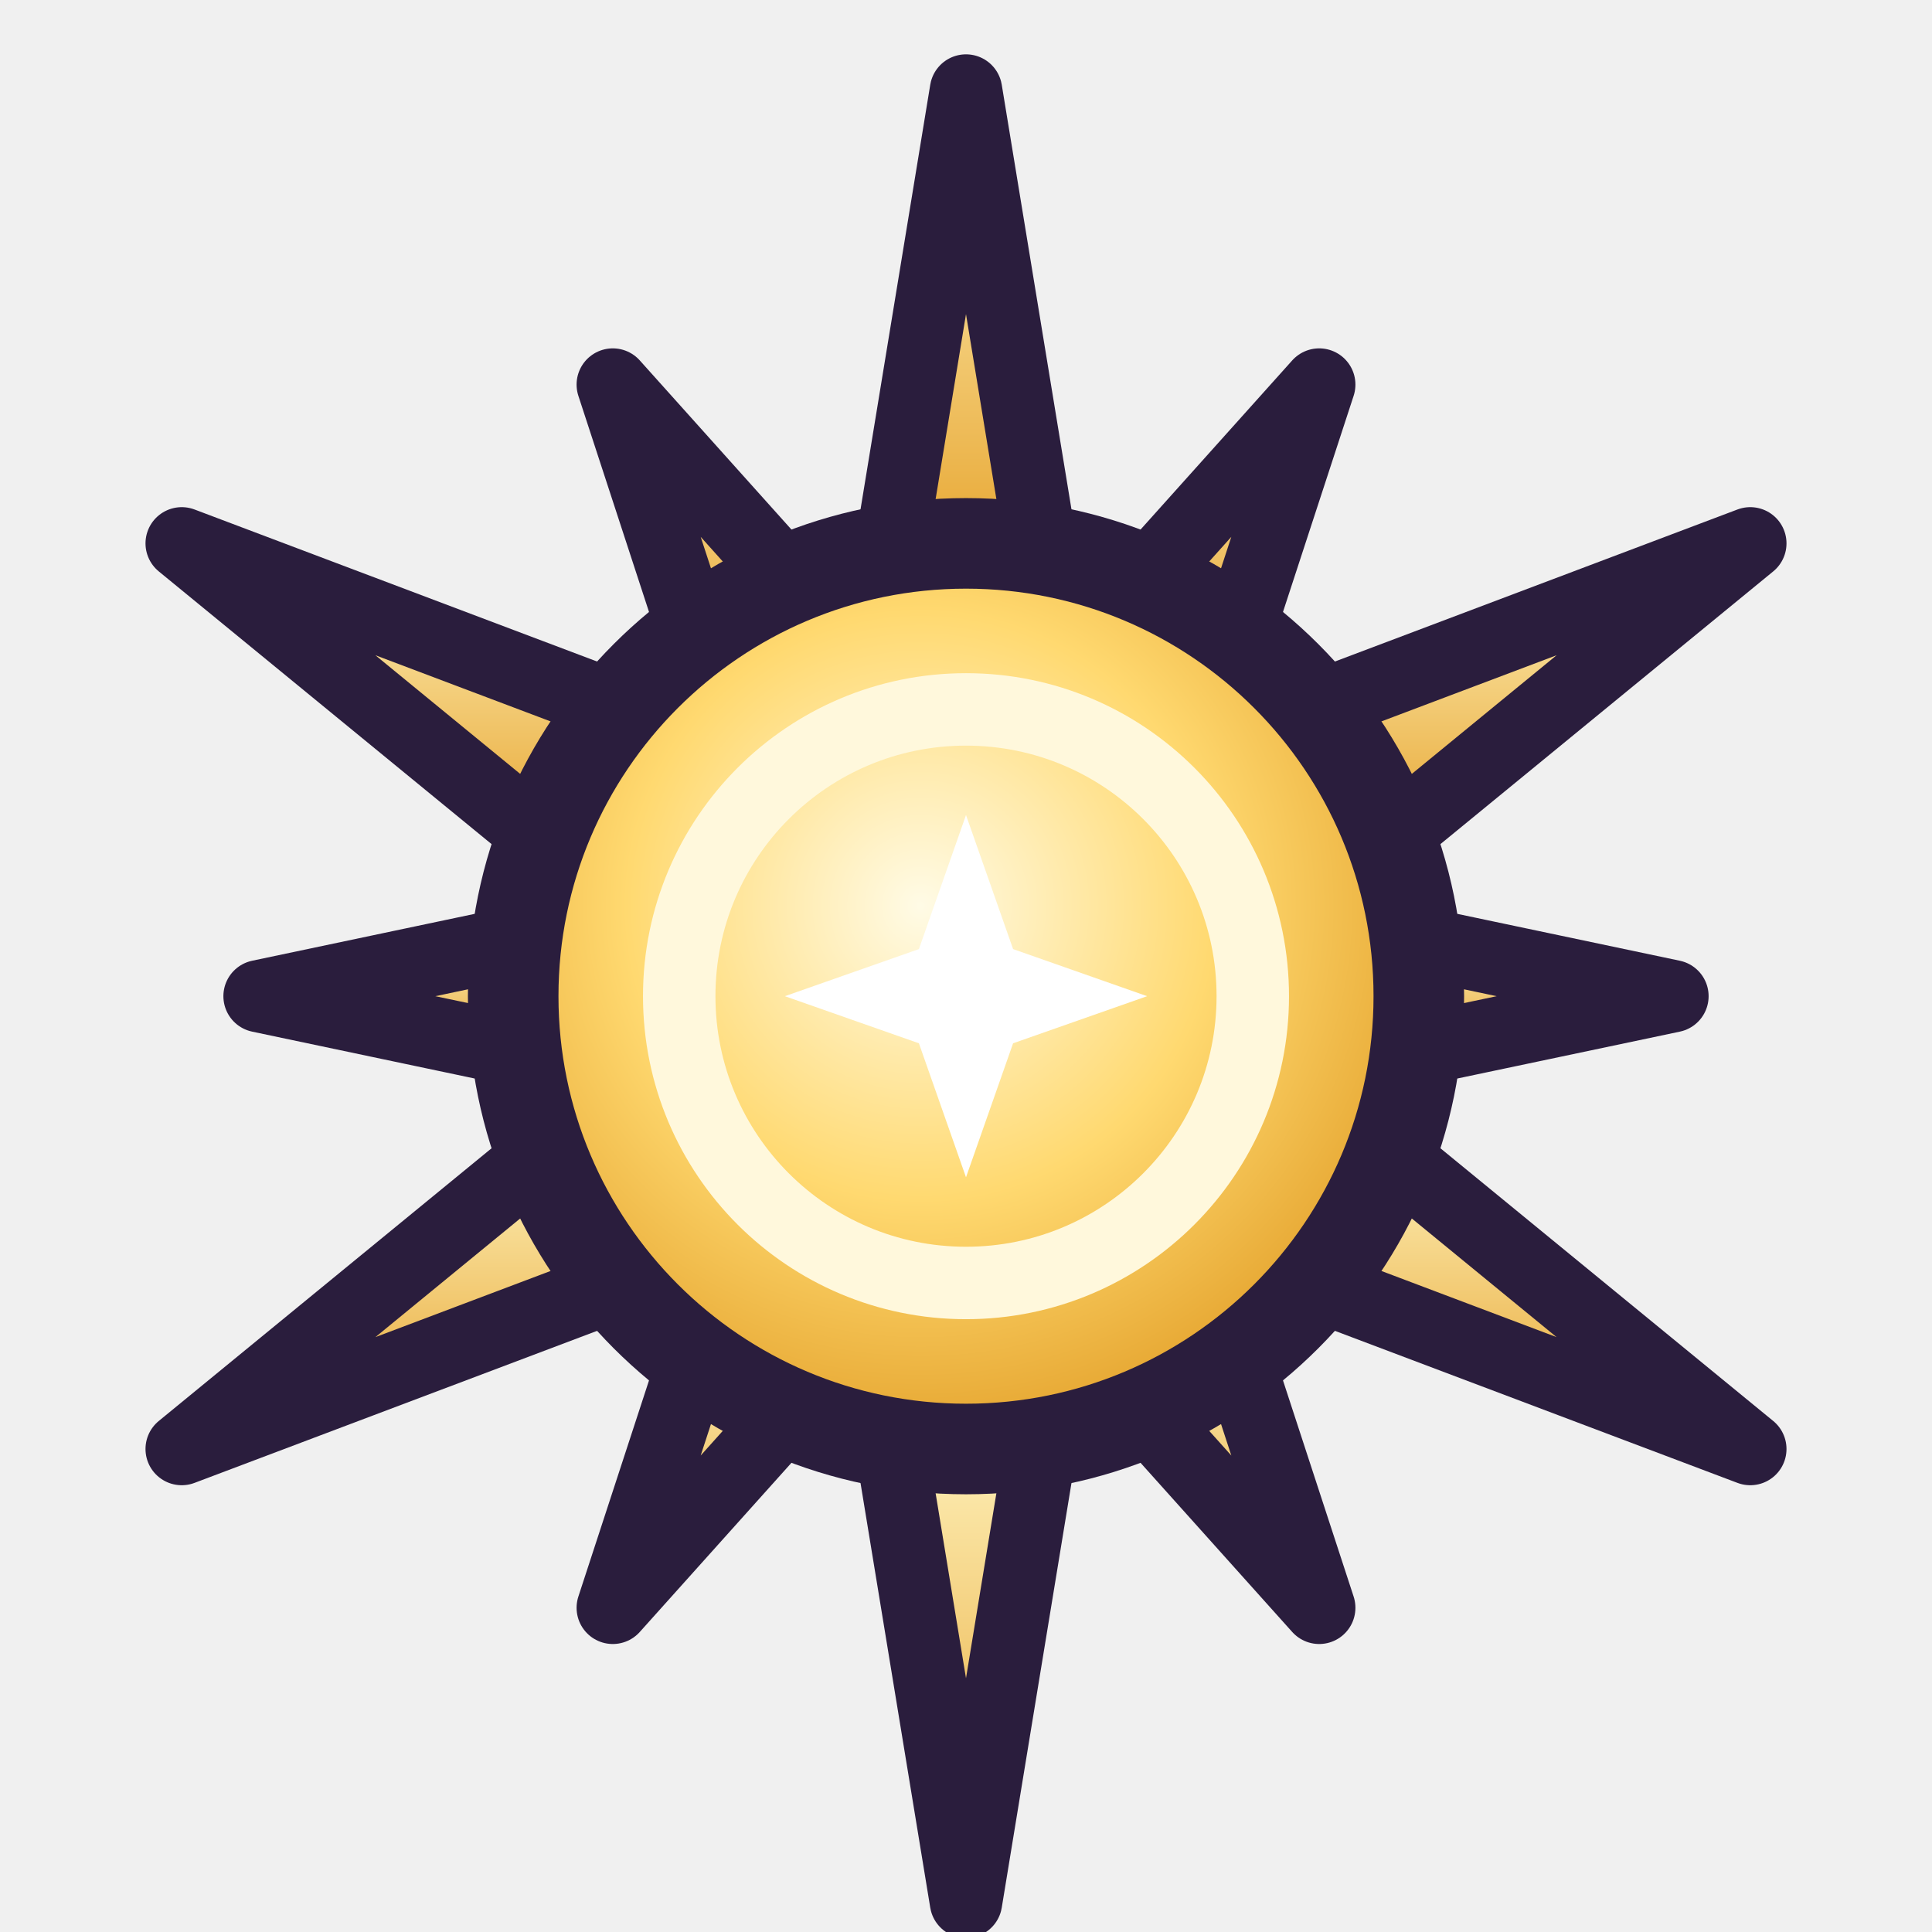
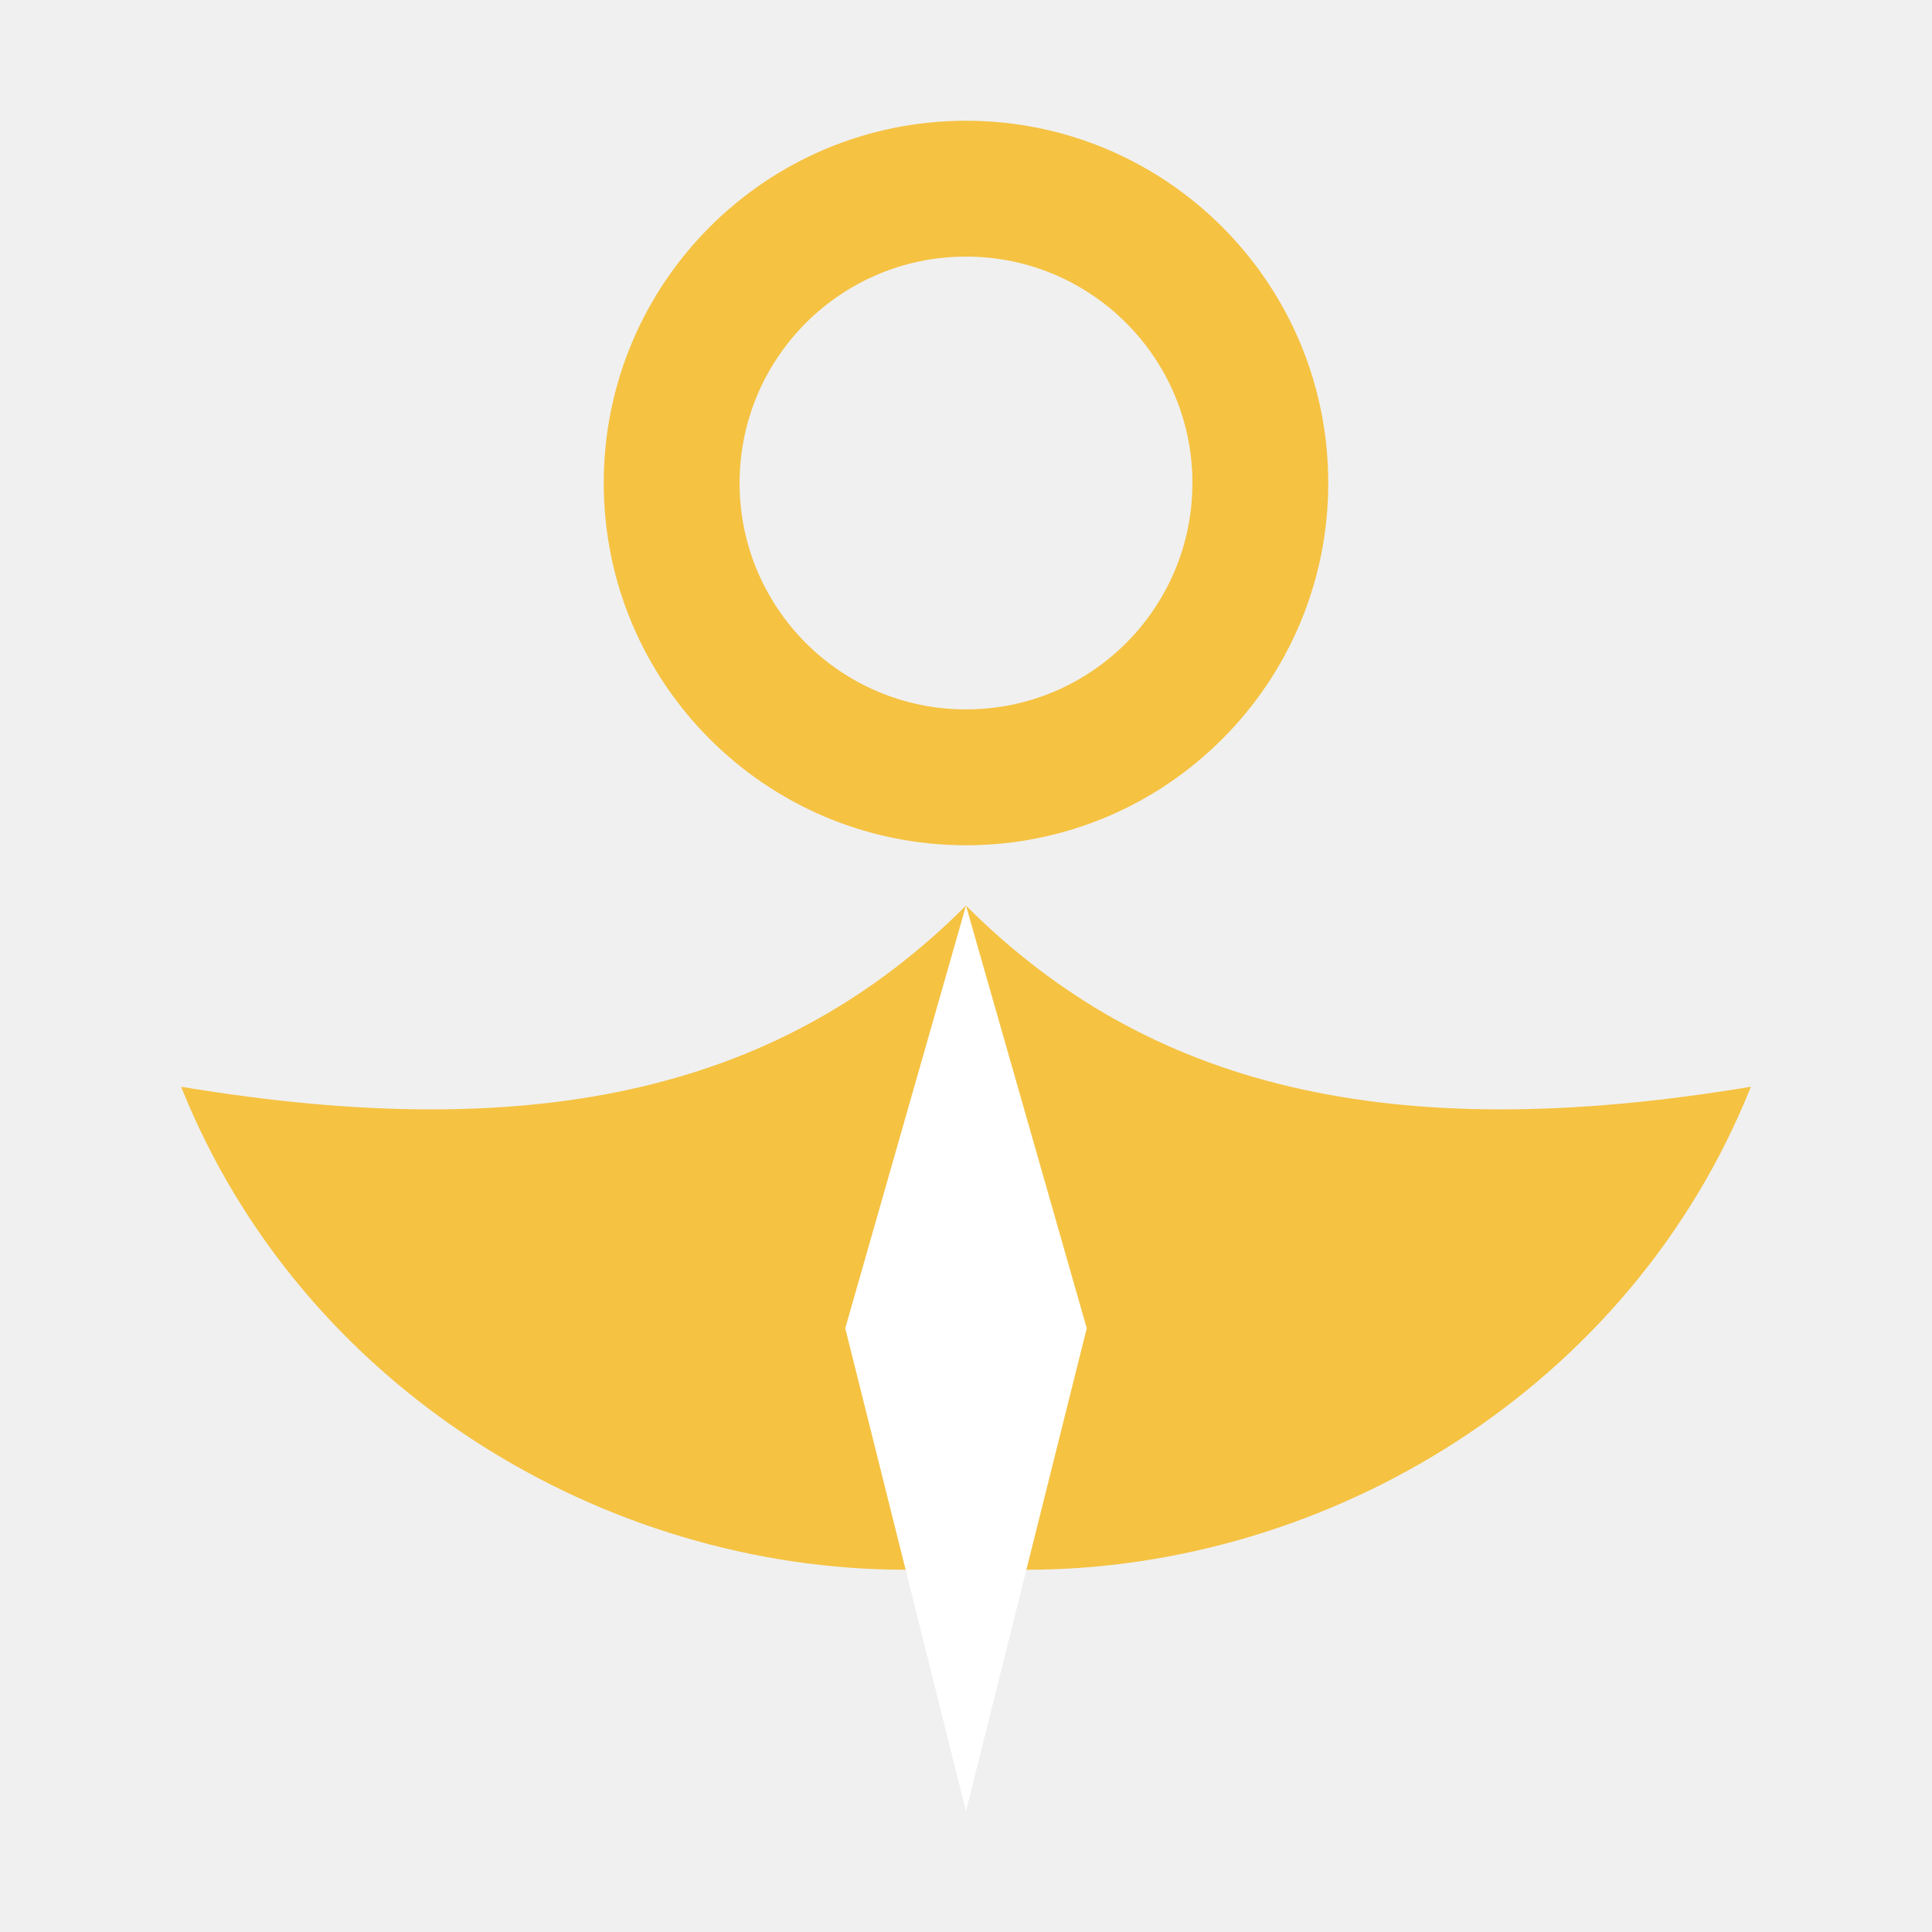
<svg xmlns="http://www.w3.org/2000/svg" width="128" height="128" viewBox="0 0 64 64">
-   <defs>
-     <linearGradient id="ray" x1="0" y1="0" x2="0" y2="1">
-       <stop offset="0" stop-color="#fff4c0" />
-       <stop offset="1" stop-color="#e6a22a" />
-     </linearGradient>
-     <radialGradient id="sun" cx="0.45" cy="0.4" r="0.65">
-       <stop offset="0" stop-color="#fffbe6" />
-       <stop offset="0.5" stop-color="#ffd970" />
-       <stop offset="1" stop-color="#e09a22" />
-     </radialGradient>
-   </defs>
-   <polygon points="29.33,19.26 32,3 34.67,19.26" fill="url(#ray)" stroke="#2a1d3d" stroke-width="2.4" stroke-linejoin="round" />
-   <polygon points="37.19,20 43.7,12.74 40.67,22.01" fill="url(#ray)" stroke="#2a1d3d" stroke-width="2.4" stroke-linejoin="round" />
-   <polygon points="42.57,23.82 57.98,18 45.24,28.44" fill="url(#ray)" stroke="#2a1d3d" stroke-width="2.4" stroke-linejoin="round" />
-   <polygon points="45.86,30.99 55.4,33 45.86,35.01" fill="url(#ray)" stroke="#2a1d3d" stroke-width="2.4" stroke-linejoin="round" />
-   <polygon points="45.24,37.56 57.98,48 42.57,42.18" fill="url(#ray)" stroke="#2a1d3d" stroke-width="2.4" stroke-linejoin="round" />
-   <polygon points="40.67,43.99 43.7,53.26 37.19,46" fill="url(#ray)" stroke="#2a1d3d" stroke-width="2.4" stroke-linejoin="round" />
-   <polygon points="34.67,46.74 32,63 29.33,46.74" fill="url(#ray)" stroke="#2a1d3d" stroke-width="2.4" stroke-linejoin="round" />
-   <polygon points="26.81,46 20.3,53.26 23.33,43.99" fill="url(#ray)" stroke="#2a1d3d" stroke-width="2.4" stroke-linejoin="round" />
-   <polygon points="21.43,42.18 6.02,48 18.76,37.56" fill="url(#ray)" stroke="#2a1d3d" stroke-width="2.4" stroke-linejoin="round" />
-   <polygon points="18.14,35.01 8.6,33 18.14,30.99" fill="url(#ray)" stroke="#2a1d3d" stroke-width="2.4" stroke-linejoin="round" />
-   <polygon points="18.76,28.44 6.02,18 21.43,23.82" fill="url(#ray)" stroke="#2a1d3d" stroke-width="2.4" stroke-linejoin="round" />
-   <polygon points="23.33,22.01 20.3,12.74 26.81,20" fill="url(#ray)" stroke="#2a1d3d" stroke-width="2.4" stroke-linejoin="round" />
-   <circle cx="32" cy="33" r="15" fill="url(#sun)" stroke="#2a1d3d" stroke-width="3" stroke-linejoin="round" />
-   <ellipse cx="32" cy="33" rx="9.5" ry="9.5" fill="none" stroke="#fff8dc" stroke-width="2.4" />
-   <polygon points="32,27 33.56,31.44 38,33 33.56,34.56 32,39 30.44,34.56 26,33 30.44,31.44" fill="#ffffff" />
+   <path d="M20 16 A12 12 0 1 0 44 16 A12 12 0 1 0 20 16 Z M24.5 16 A7.5 7.5 0 1 0 39.5 16 A7.5 7.5 0 1 0 24.5 16 Z" fill="#f5c242" fill-rule="evenodd" />
+   <path d="M32 30 C26 36 18 38 6 36 C10 46 20 52 30 52 Z" fill="#f5c242" fill-rule="evenodd" />
+   <path d="M32 30 C38 36 46 38 58 36 C54 46 44 52 34 52 Z" fill="#f5c242" fill-rule="evenodd" />
+   <polygon points="32,30 36,44 32,60 28,44" fill="#ffffff" />
</svg>
